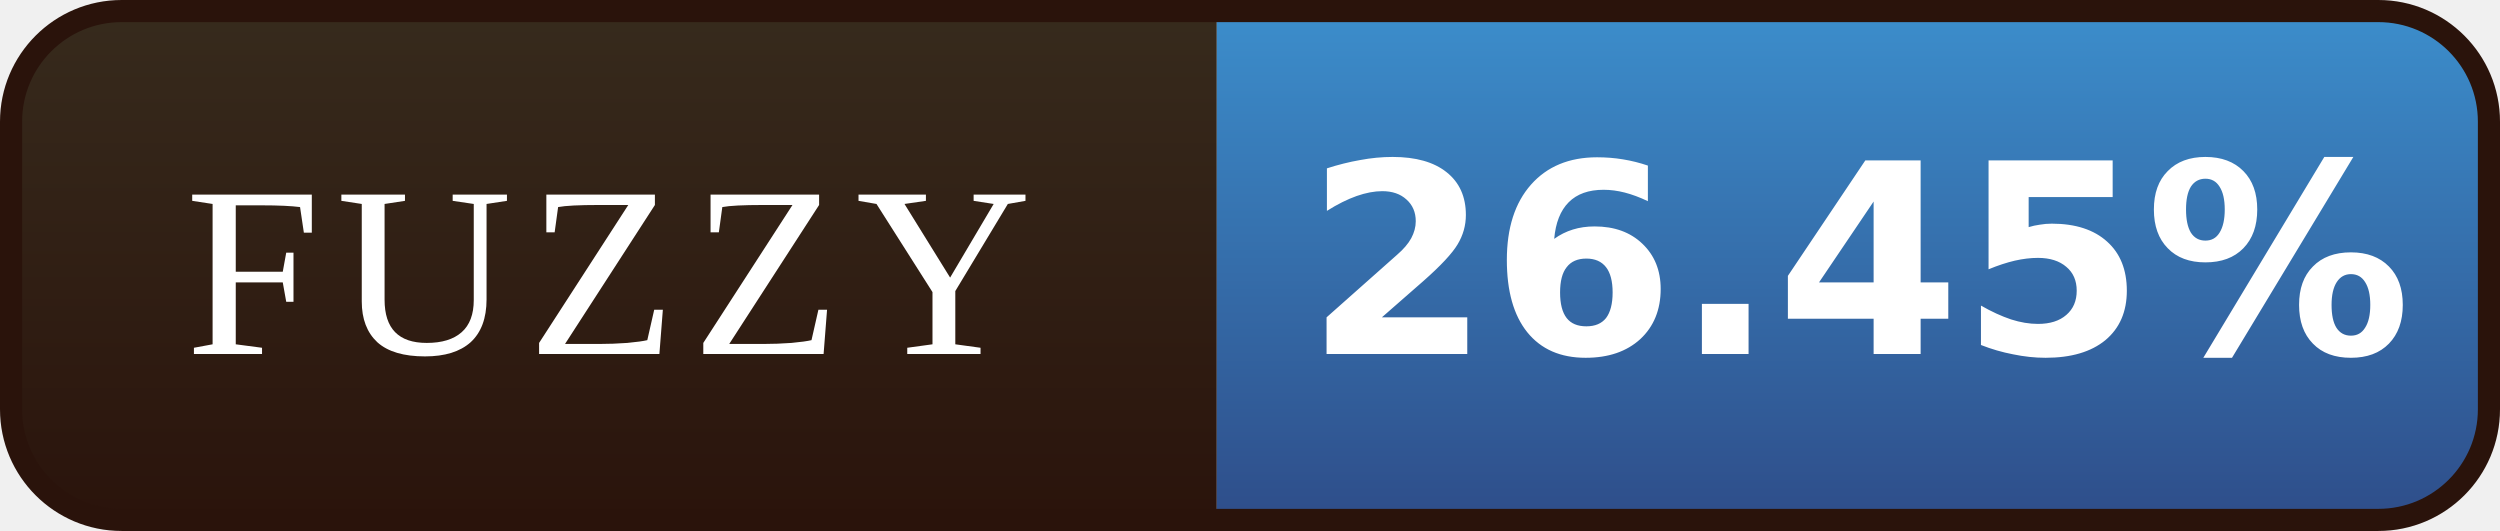
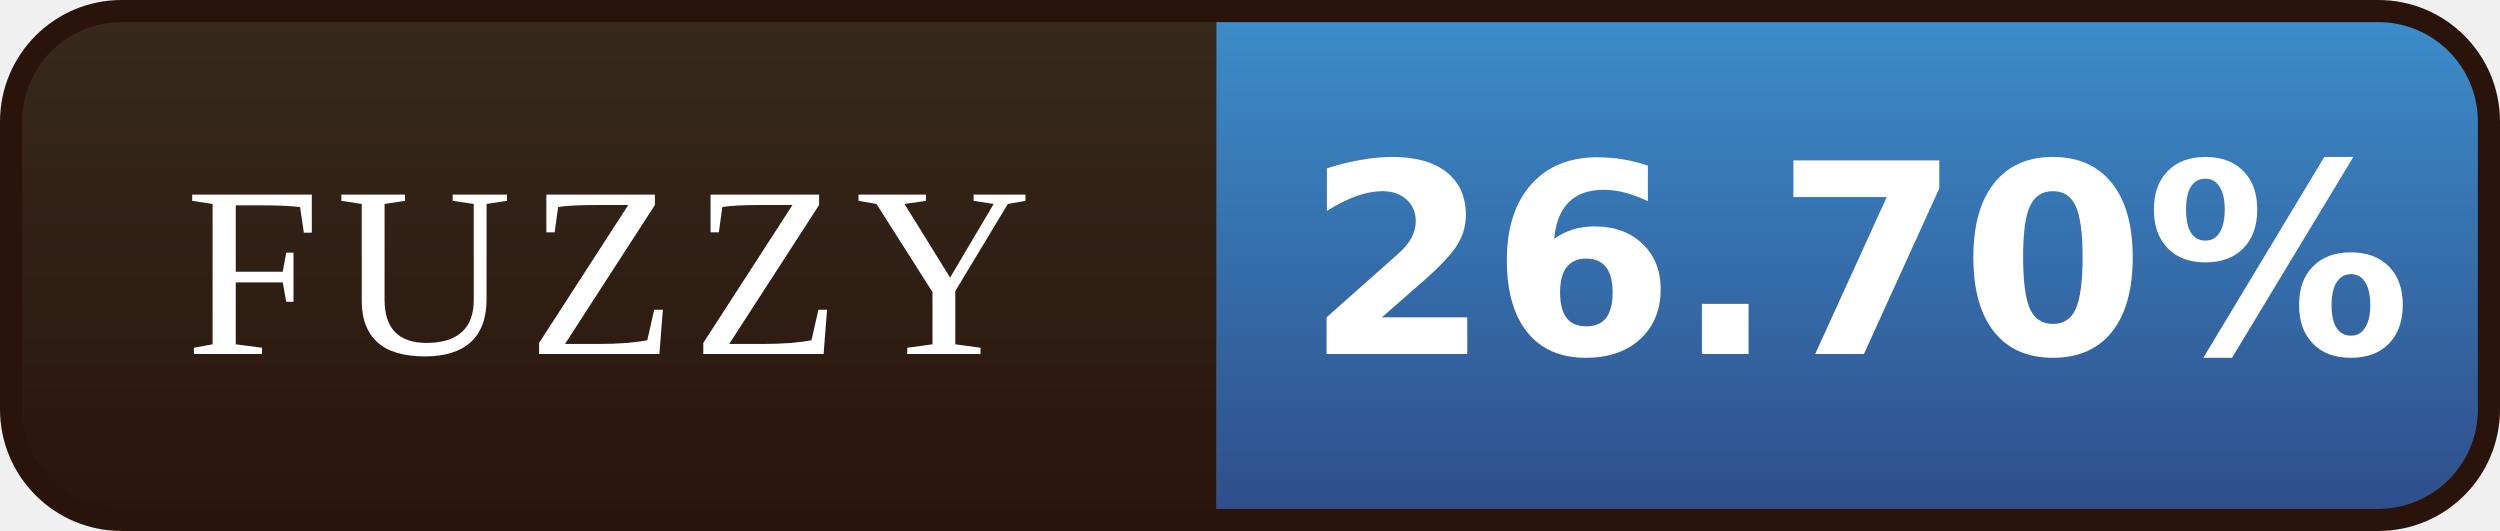
- <svg xmlns="http://www.w3.org/2000/svg" width="113" height="24" viewBox="0 0 113 24" role="img" aria-label="FUZZY: 26.45%">
+ <svg xmlns="http://www.w3.org/2000/svg" width="113" height="24" viewBox="0 0 113 24" role="img" aria-label="FUZZY: 26.70%">
  <defs>
    <linearGradient id="l" x1="0" y1="0" x2="0" y2="1">
      <stop offset="0" stop-color="#372B1D" />
      <stop offset="1" stop-color="#2A130B" />
    </linearGradient>
    <linearGradient id="v" x1="0" y1="0" x2="0" y2="1">
      <stop offset="0" stop-color="#3C8FCD" />
      <stop offset="1" stop-color="#2E4C88" />
    </linearGradient>
    <clipPath id="r">
      <rect x="0.5" y="0.5" width="112" height="23" rx="5" />
    </clipPath>
  </defs>
  <g clip-path="url(#r)">
    <rect width="55" height="24" fill="url(#l)" />
    <rect x="55" width="58" height="24" fill="url(#v)" />
  </g>
  <rect x="0.5" y="0.5" width="112" height="23" rx="5" fill="none" stroke="#2A130B" />
  <g font-family="Georgia,'Times New Roman',serif" font-size="11" letter-spacing="0.7" fill="#FFFFFF" text-anchor="middle">
    <text x="27.5" y="16">FUZZY</text>
  </g>
  <g font-family="Verdana,'DejaVu Sans',sans-serif" font-size="12" font-weight="bold" fill="#FFFFFF" text-anchor="middle">
-     <text x="84.0" y="16">26.45%</text>
+     <text x="84.0" y="16">26.70%</text>
  </g>
</svg>
